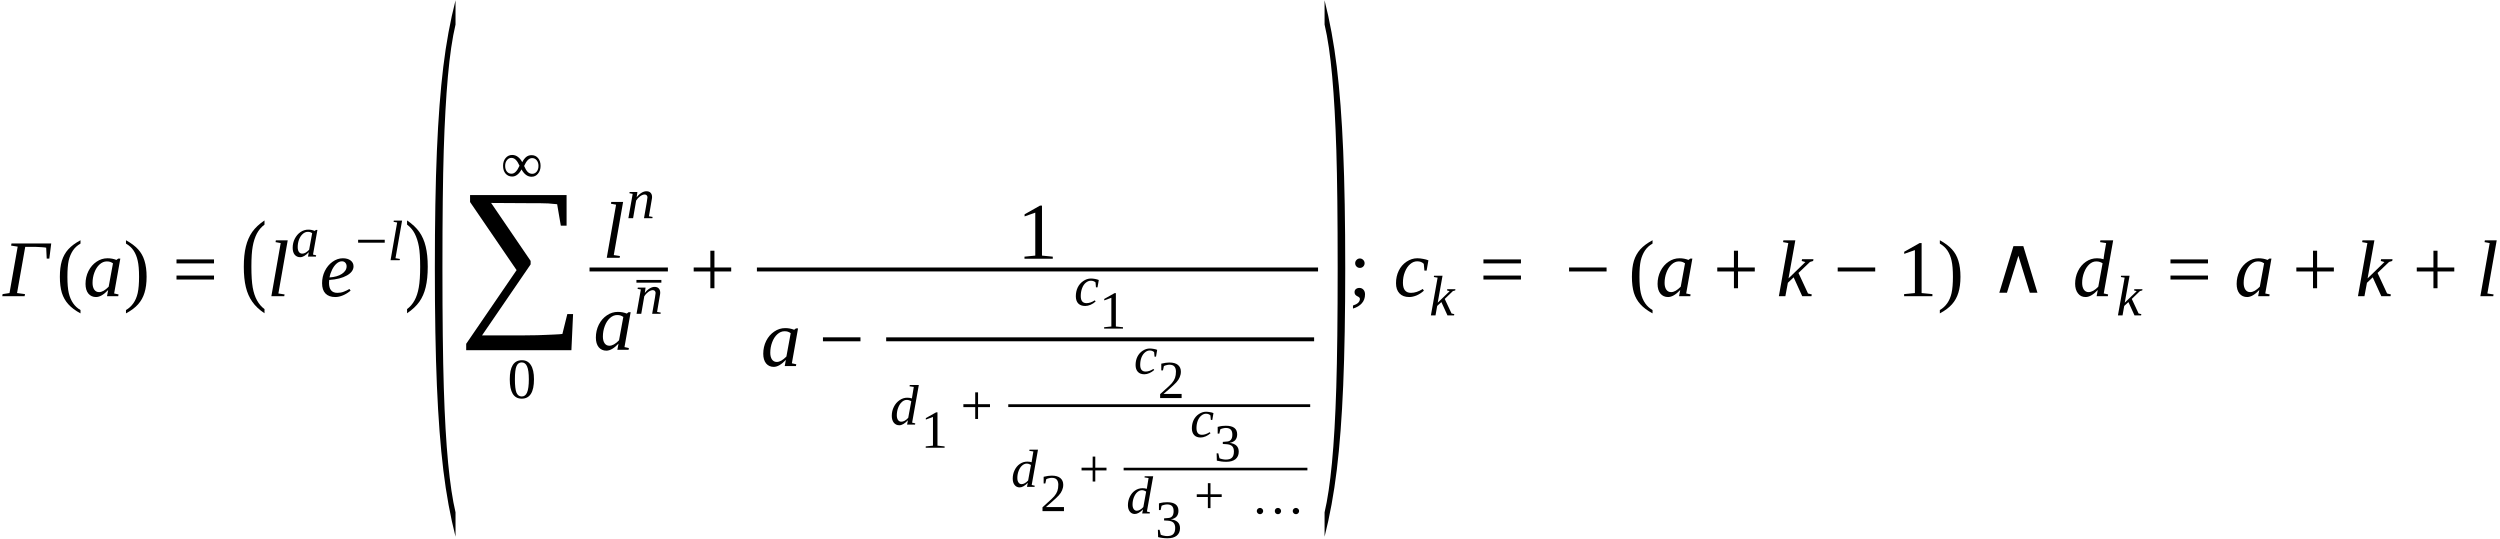
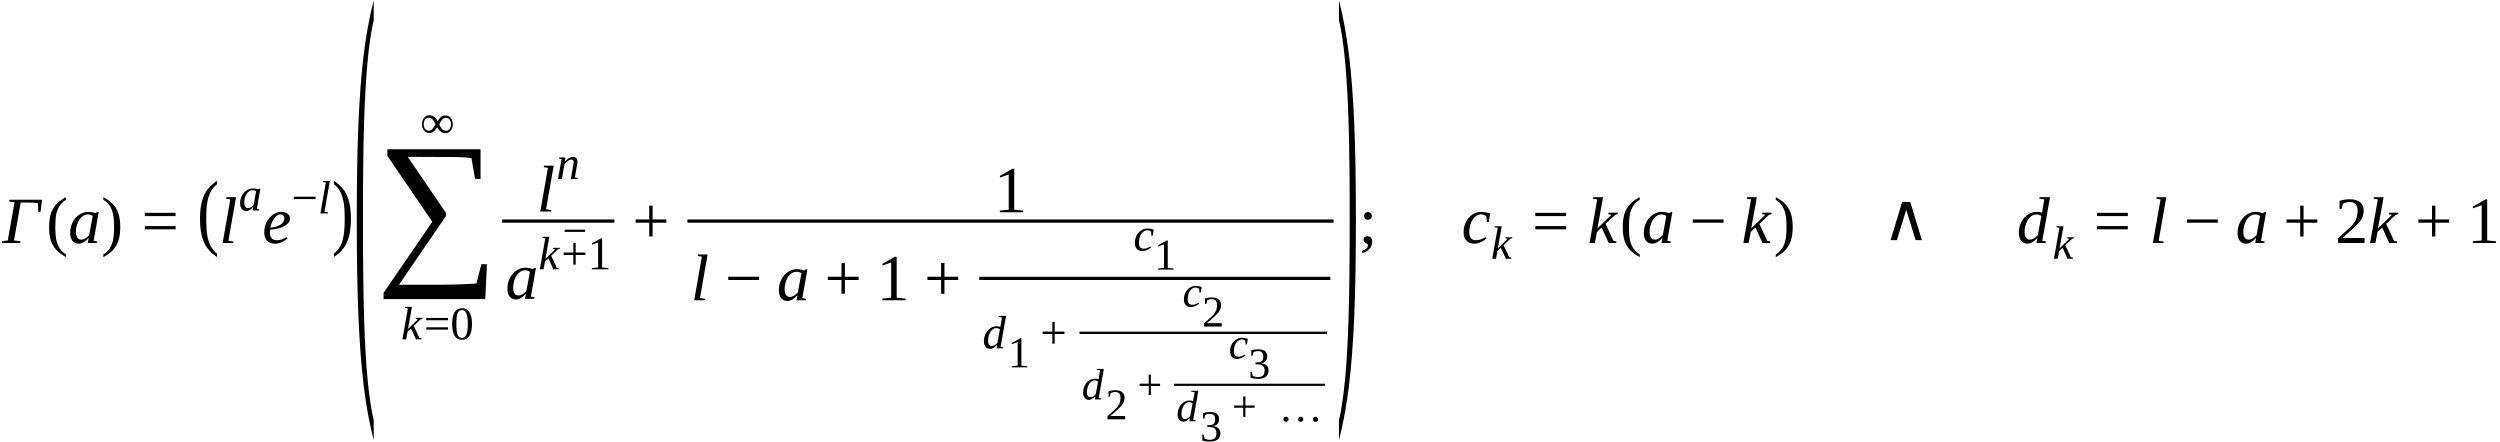
- <svg xmlns="http://www.w3.org/2000/svg" height="80.271pt" width="372.745pt" viewBox="0 -44.163 372.745 80.271">
+ <svg xmlns="http://www.w3.org/2000/svg" height="80.271pt" width="454.349pt" viewBox="0 -44.163 454.349 80.271">
  <text font-size="12" text-anchor="middle" y="0" x="3.847" font-family="Times New Roman" font-style="italic" fill="black">Γ</text>
  <g transform="translate(8.396484, 0)">
    <g transform="translate(0, -3.984375)">
      <text font-size="12.013" transform="scale(0.998927, 1)" text-anchor="middle" y="3.982" x="2" font-family="Times New Roman" fill="black">(</text>
    </g>
    <g transform="translate(3.996094, 0)">
      <text font-size="12" text-anchor="middle" y="0" x="3" font-family="Times New Roman" font-style="italic" fill="black">a</text>
    </g>
    <g transform="translate(9.996094, -3.984375)">
      <text font-size="12.013" transform="scale(0.998927, 1)" text-anchor="middle" y="3.982" x="2" font-family="Times New Roman" fill="black">)</text>
    </g>
  </g>
  <g transform="translate(25.72201, -3.984375)">
    <text font-size="12" text-anchor="middle" y="3.984" x="3.384" font-family="Times New Roman" fill="black">=</text>
  </g>
  <g transform="translate(35.82292, 0)">
    <g transform="translate(0, -3.984375)">
      <text font-size="15.259" transform="scale(0.786444, 1)" text-anchor="middle" y="3.281" x="2.541" font-family="Times New Roman" fill="black">(</text>
    </g>
    <g transform="translate(3.996094, 0)">
      <text font-size="12" text-anchor="middle" y="0" x="1.667" font-family="Times New Roman" font-style="italic" fill="black">l</text>
      <g transform="translate(3.568359, -5.908887)">
        <text font-size="8.52" text-anchor="middle" y="0" x="2.13" font-family="Times New Roman" font-style="italic" fill="black">a</text>
      </g>
      <g transform="translate(7.828359, 0)">
        <text font-size="12" text-anchor="middle" y="0" x="2.663" font-family="Times New Roman" font-style="italic" fill="black">e</text>
        <g transform="translate(5.326172, -5.367188)">
          <g transform="translate(0, -2.828906)">
            <text font-size="8.52" text-anchor="middle" y="2.829" x="2.402" font-family="Times New Roman" fill="black">−</text>
          </g>
          <g transform="translate(4.80498, 0)">
            <text font-size="8.52" text-anchor="middle" y="0" x="1.184" font-family="Times New Roman" font-style="italic" fill="black">l</text>
          </g>
        </g>
      </g>
    </g>
    <g transform="translate(24.48914, -3.984375)">
      <text font-size="15.259" transform="scale(0.786444, 1)" text-anchor="middle" y="3.281" x="2.541" font-family="Times New Roman" fill="black">)</text>
    </g>
  </g>
  <g transform="translate(64.30816, -3.984375)">
    <text font-size="88.194" transform="scale(0.136063, 1)" text-anchor="middle" y="21.058" x="14.685" font-family="Times New Roman" fill="black">(</text>
    <g transform="translate(3.996094, 0)">
-       <text font-size="26.662" text-anchor="middle" y="6.366" x="9.504" font-family="Times New Roman" fill="black">∑</text>
-       <g transform="translate(7.373636, 19.18469)">
-         <text font-size="8.52" text-anchor="middle" y="0" x="2.13" font-family="Times New Roman" fill="black">0</text>
-       </g>
-       <g transform="translate(6.466722, -12.98189)">
+       <text font-size="31.394" text-anchor="middle" y="7.496" x="11.19" font-family="Times New Roman" fill="black">∑</text>
+       <g transform="translate(4.579597, 21.49357)">
+         <text font-size="8.52" text-anchor="middle" y="0" x="1.891" font-family="Times New Roman" font-style="italic" fill="black">k</text>
+         <g transform="translate(4.155996, -2.828906)">
+           <text font-size="8.52" text-anchor="middle" y="2.829" x="2.402" font-family="Times New Roman" fill="black">=</text>
+         </g>
+         <g transform="translate(8.960977, 0)">
+           <text font-size="8.52" text-anchor="middle" y="0" x="2.13" font-family="Times New Roman" fill="black">0</text>
+         </g>
+       </g>
+       <g transform="translate(8.153172, -15.1327)">
        <text font-size="8.52" text-anchor="middle" y="0" x="3.037" font-family="Times New Roman" font-style="italic" fill="black">∞</text>
      </g>
-       <g transform="translate(19.59321, 0)">
-         <g transform="translate(1.927617, -1.740234)">
+       <g transform="translate(22.96611, 0)">
+         <g transform="translate(6.282246, -1.740234)">
          <text font-size="12" text-anchor="middle" y="0" x="1.667" font-family="Times New Roman" font-style="italic" fill="black">l</text>
          <g transform="translate(3.568359, -5.908887)">
            <text font-size="8.52" text-anchor="middle" y="0" x="2.13" font-family="Times New Roman" font-style="italic" fill="black">n</text>
          </g>
        </g>
-         <g transform="translate(0.585938, 11.97977)">
+         <g transform="translate(0.585938, 14.13057)">
          <text font-size="12" text-anchor="middle" y="0" x="3" font-family="Times New Roman" font-style="italic" fill="black">a</text>
          <g transform="translate(6, -5.367188)">
-             <g transform="translate(0.125859, 0)">
-               <text font-size="8.52" text-anchor="middle" y="0" x="2.13" font-family="Times New Roman" font-style="italic" fill="black">n</text>
-             </g>
-             <g transform="translate(0, -4.848906)">
+             <text font-size="8.52" text-anchor="middle" y="0" x="1.891" font-family="Times New Roman" font-style="italic" fill="black">k</text>
+             <g transform="translate(4.155996, -2.828906)">
+               <text font-size="8.52" text-anchor="middle" y="2.829" x="2.402" font-family="Times New Roman" fill="black">+</text>
+             </g>
+             <g transform="translate(8.960977, 0)">
+               <text font-size="8.52" text-anchor="middle" y="0" x="2.13" font-family="Times New Roman" fill="black">1</text>
+             </g>
+             <g transform="translate(4.354629, -6.999707)">
              <text font-size="8" text-anchor="middle" y="2.656" x="2.256" font-family="Times New Roman" fill="black">−</text>
            </g>
          </g>
        </g>
-         <line stroke-width="0.586" x1="0" y1="0" stroke="black" stroke-linecap="butt" stroke-dasharray="none" x2="11.684" y2="0" fill="none" />
-       </g>
-       <g transform="translate(34.5294, 0)">
+         <line stroke-width="0.586" x1="0" y1="0" stroke="black" stroke-linecap="butt" stroke-dasharray="none" x2="20.393" y2="0" fill="none" />
+       </g>
+       <g transform="translate(46.61156, 0)">
        <text font-size="12" text-anchor="middle" y="3.984" x="3.384" font-family="Times New Roman" fill="black">+</text>
      </g>
-       <g transform="translate(44.54958, 0)">
-         <g transform="translate(38.83231, -1.599609)">
+       <g transform="translate(56.63174, 0)">
+         <g transform="translate(55.7174, -1.599609)">
          <text font-size="12" text-anchor="middle" y="0" x="3" font-family="Times New Roman" fill="black">1</text>
        </g>
        <g transform="translate(0.585938, 14.39697)">
-           <text font-size="12" text-anchor="middle" y="0" x="3" font-family="Times New Roman" font-style="italic" fill="black">a</text>
-           <g transform="translate(8.666664, -3.984375)">
+           <text font-size="12" text-anchor="middle" y="0" x="1.667" font-family="Times New Roman" font-style="italic" fill="black">l</text>
+           <g transform="translate(6.235023, -3.984375)">
            <text font-size="12" text-anchor="middle" y="3.984" x="3.384" font-family="Times New Roman" fill="black">−</text>
          </g>
-           <g transform="translate(18.68684, -3.984375)">
+           <g transform="translate(15.66927, 0)">
+             <text font-size="12" text-anchor="middle" y="0" x="3" font-family="Times New Roman" font-style="italic" fill="black">a</text>
+           </g>
+           <g transform="translate(24.33593, -3.984375)">
+             <text font-size="12" text-anchor="middle" y="3.984" x="3.384" font-family="Times New Roman" fill="black">+</text>
+           </g>
+           <g transform="translate(33.77017, 0)">
+             <text font-size="12" text-anchor="middle" y="0" x="3" font-family="Times New Roman" fill="black">1</text>
+           </g>
+           <g transform="translate(42.43684, -3.984375)">
+             <text font-size="12" text-anchor="middle" y="3.984" x="3.384" font-family="Times New Roman" fill="black">+</text>
+           </g>
+           <g transform="translate(52.45701, -3.984375)">
            <g transform="translate(28.01216, -5.048047)">
              <text font-size="8.52" text-anchor="middle" y="0" x="1.891" font-family="Times New Roman" font-style="italic" fill="black">c</text>
              <g transform="translate(3.781582, 3.448438)">
                <text font-size="8" text-anchor="middle" y="0" x="2" font-family="Times New Roman" fill="black">1</text>
              </g>
            </g>
            <g transform="translate(0.585938, 12.72049)">
              <text font-size="8.52" text-anchor="middle" y="0" x="2.13" font-family="Times New Roman" font-style="italic" fill="black">d</text>
              <g transform="translate(4.609453, 3.448438)">
                <text font-size="8" text-anchor="middle" y="0" x="2" font-family="Times New Roman" fill="black">1</text>
              </g>
              <g transform="translate(10.50278, -2.828906)">
                <text font-size="8.52" text-anchor="middle" y="2.829" x="2.402" font-family="Times New Roman" fill="black">+</text>
              </g>
              <g transform="translate(17.61711, -2.828906)">
                <g transform="translate(18.73307, -4.756816)">
                  <text font-size="8" text-anchor="middle" y="0" x="1.775" font-family="Times New Roman" font-style="italic" fill="black">c</text>
                  <g transform="translate(3.550781, 3.621094)">
                    <text font-size="8" text-anchor="middle" y="0" x="2" font-family="Times New Roman" fill="black">2</text>
                  </g>
                </g>
                <g transform="translate(0.416016, 12.10838)">
                  <text font-size="8" text-anchor="middle" y="0" x="2" font-family="Times New Roman" font-style="italic" fill="black">d</text>
                  <g transform="translate(4.328125, 3.621094)">
                    <text font-size="8" text-anchor="middle" y="0" x="2" font-family="Times New Roman" fill="black">2</text>
                  </g>
                  <g transform="translate(10.1059, -2.65625)">
                    <text font-size="8" text-anchor="middle" y="2.656" x="2.256" font-family="Times New Roman" fill="black">+</text>
                  </g>
                  <g transform="translate(16.78602, -2.65625)">
                    <g transform="translate(9.924044, -4.78125)">
                      <text font-size="8" text-anchor="middle" y="0" x="1.775" font-family="Times New Roman" font-style="italic" fill="black">c</text>
                      <g transform="translate(3.550781, 3.621094)">
                        <text font-size="8" text-anchor="middle" y="0" x="2" font-family="Times New Roman" fill="black">3</text>
                      </g>
                    </g>
                    <g transform="translate(0.390625, 6.621094)">
                      <text font-size="8" text-anchor="middle" y="0" x="2" font-family="Times New Roman" font-style="italic" fill="black">d</text>
                      <g transform="translate(4.328125, 3.621094)">
                        <text font-size="8" text-anchor="middle" y="0" x="2" font-family="Times New Roman" fill="black">3</text>
                      </g>
                      <g transform="translate(10.1059, -2.65625)">
                        <text font-size="8" text-anchor="middle" y="2.656" x="2.256" font-family="Times New Roman" fill="black">+</text>
                      </g>
                      <g transform="translate(18.61762, -2.65625)">
                        <text font-size="8" text-anchor="middle" y="2.656" x="4" font-family="Times New Roman" fill="black">…</text>
                      </g>
                    </g>
                    <line stroke-width="0.391" x1="0" y1="0" stroke="black" stroke-linecap="butt" stroke-dasharray="none" x2="27.399" y2="0" fill="none" />
                  </g>
                </g>
                <line stroke-width="0.416" x1="0" y1="0" stroke="black" stroke-linecap="butt" stroke-dasharray="none" x2="45.017" y2="0" fill="none" />
              </g>
            </g>
            <line stroke-width="0.586" x1="0" y1="0" stroke="black" stroke-linecap="butt" stroke-dasharray="none" x2="63.806" y2="0" fill="none" />
          </g>
        </g>
-         <line stroke-width="0.586" x1="0" y1="0" stroke="black" stroke-linecap="butt" stroke-dasharray="none" x2="83.665" y2="0" fill="none" />
-       </g>
-     </g>
-     <g transform="translate(132.7962, 0)">
+         <line stroke-width="0.586" x1="0" y1="0" stroke="black" stroke-linecap="butt" stroke-dasharray="none" x2="117.435" y2="0" fill="none" />
+       </g>
+     </g>
+     <g transform="translate(178.6486, 0)">
      <text font-size="88.194" transform="scale(0.136063, 1)" text-anchor="middle" y="21.058" x="14.685" font-family="Times New Roman" fill="black">)</text>
    </g>
  </g>
-   <g transform="translate(201.1005, -3.984375)">
+   <g transform="translate(246.9528, -3.984375)">
    <text font-size="12" text-anchor="middle" y="3.984" x="1.667" font-family="Times New Roman" fill="black">;</text>
  </g>
-   <g transform="translate(207.7678, 0)">
+   <g transform="translate(253.6201, 0)" />
+   <g transform="translate(265.6201, 0)">
    <text font-size="12" text-anchor="middle" y="0" x="2.663" font-family="Times New Roman" font-style="italic" fill="black">c</text>
    <g transform="translate(5.326172, 2.859082)">
      <text font-size="8.52" text-anchor="middle" y="0" x="1.891" font-family="Times New Roman" font-style="italic" fill="black">k</text>
    </g>
  </g>
-   <g transform="translate(220.5833, -3.984375)">
+   <g transform="translate(278.4356, -3.984375)">
    <text font-size="12" text-anchor="middle" y="3.984" x="3.384" font-family="Times New Roman" fill="black">=</text>
  </g>
-   <g transform="translate(233.3509, -3.984375)">
-     <text font-size="12" text-anchor="middle" y="3.984" x="3.384" font-family="Times New Roman" fill="black">−</text>
-   </g>
-   <g transform="translate(242.7851, 0)">
+   <g transform="translate(288.5366, 0)">
+     <text font-size="12" text-anchor="middle" y="0" x="2.663" font-family="Times New Roman" font-style="italic" fill="black">k</text>
+   </g>
+   <g transform="translate(294.3901, 0)">
    <g transform="translate(0, -3.984375)">
      <text font-size="12.013" transform="scale(0.998927, 1)" text-anchor="middle" y="3.982" x="2" font-family="Times New Roman" fill="black">(</text>
    </g>
    <g transform="translate(3.996094, 0)">
      <text font-size="12" text-anchor="middle" y="0" x="3" font-family="Times New Roman" font-style="italic" fill="black">a</text>
      <g transform="translate(8.666664, -3.984375)">
-         <text font-size="12" text-anchor="middle" y="3.984" x="3.384" font-family="Times New Roman" fill="black">+</text>
+         <text font-size="12" text-anchor="middle" y="3.984" x="3.384" font-family="Times New Roman" fill="black">−</text>
      </g>
      <g transform="translate(18.10091, 0)">
        <text font-size="12" text-anchor="middle" y="0" x="2.663" font-family="Times New Roman" font-style="italic" fill="black">k</text>
      </g>
-       <g transform="translate(26.62109, -3.984375)">
-         <text font-size="12" text-anchor="middle" y="3.984" x="3.384" font-family="Times New Roman" fill="black">−</text>
-       </g>
-       <g transform="translate(36.05533, 0)">
-         <text font-size="12" text-anchor="middle" y="0" x="3" font-family="Times New Roman" fill="black">1</text>
-       </g>
-     </g>
-     <g transform="translate(46.05142, -3.984375)">
+     </g>
+     <g transform="translate(27.95052, -3.984375)">
      <text font-size="12.013" transform="scale(0.998927, 1)" text-anchor="middle" y="3.982" x="2" font-family="Times New Roman" fill="black">)</text>
    </g>
  </g>
-   <g transform="translate(296.166, -3.984375)">
+   <g transform="translate(326.3367, 0)" />
+   <g transform="translate(341.67, -3.984375)">
    <text font-size="12" text-anchor="middle" y="3.469" x="4.77" font-family="Lucida Sans Unicode" fill="black">∧</text>
  </g>
-   <g transform="translate(309.0384, 0)">
+   <g transform="translate(354.5424, 0)" />
+   <g transform="translate(366.5424, 0)">
    <text font-size="12" text-anchor="middle" y="0" x="3" font-family="Times New Roman" font-style="italic" fill="black">d</text>
    <g transform="translate(6.492188, 2.859082)">
      <text font-size="8.52" text-anchor="middle" y="0" x="1.891" font-family="Times New Roman" font-style="italic" fill="black">k</text>
    </g>
  </g>
-   <g transform="translate(323.0199, -3.984375)">
+   <g transform="translate(380.5239, -3.984375)">
    <text font-size="12" text-anchor="middle" y="3.984" x="3.384" font-family="Times New Roman" fill="black">=</text>
  </g>
-   <g transform="translate(333.1208, 0)">
+   <g transform="translate(390.6249, 0)">
+     <text font-size="12" text-anchor="middle" y="0" x="1.667" font-family="Times New Roman" font-style="italic" fill="black">l</text>
+   </g>
+   <g transform="translate(396.8599, -3.984375)">
+     <text font-size="12" text-anchor="middle" y="3.984" x="3.384" font-family="Times New Roman" fill="black">−</text>
+   </g>
+   <g transform="translate(406.2941, 0)">
    <text font-size="12" text-anchor="middle" y="0" x="3" font-family="Times New Roman" font-style="italic" fill="black">a</text>
  </g>
-   <g transform="translate(341.7875, -3.984375)">
+   <g transform="translate(414.9608, -3.984375)">
    <text font-size="12" text-anchor="middle" y="3.984" x="3.384" font-family="Times New Roman" fill="black">+</text>
  </g>
-   <g transform="translate(351.2217, 0)">
+   <g transform="translate(424.395, 0)">
+     <text font-size="12" text-anchor="middle" y="0" x="3" font-family="Times New Roman" fill="black">2</text>
+   </g>
+   <g transform="translate(430.395, 0)">
    <text font-size="12" text-anchor="middle" y="0" x="2.663" font-family="Times New Roman" font-style="italic" fill="black">k</text>
  </g>
-   <g transform="translate(359.7419, -3.984375)">
+   <g transform="translate(438.9152, -3.984375)">
    <text font-size="12" text-anchor="middle" y="3.984" x="3.384" font-family="Times New Roman" fill="black">+</text>
  </g>
-   <g transform="translate(369.1761, 0)">
-     <text font-size="12" text-anchor="middle" y="0" x="1.667" font-family="Times New Roman" font-style="italic" fill="black">l</text>
+   <g transform="translate(448.3494, 0)">
+     <text font-size="12" text-anchor="middle" y="0" x="3" font-family="Times New Roman" fill="black">1</text>
  </g>
</svg>
